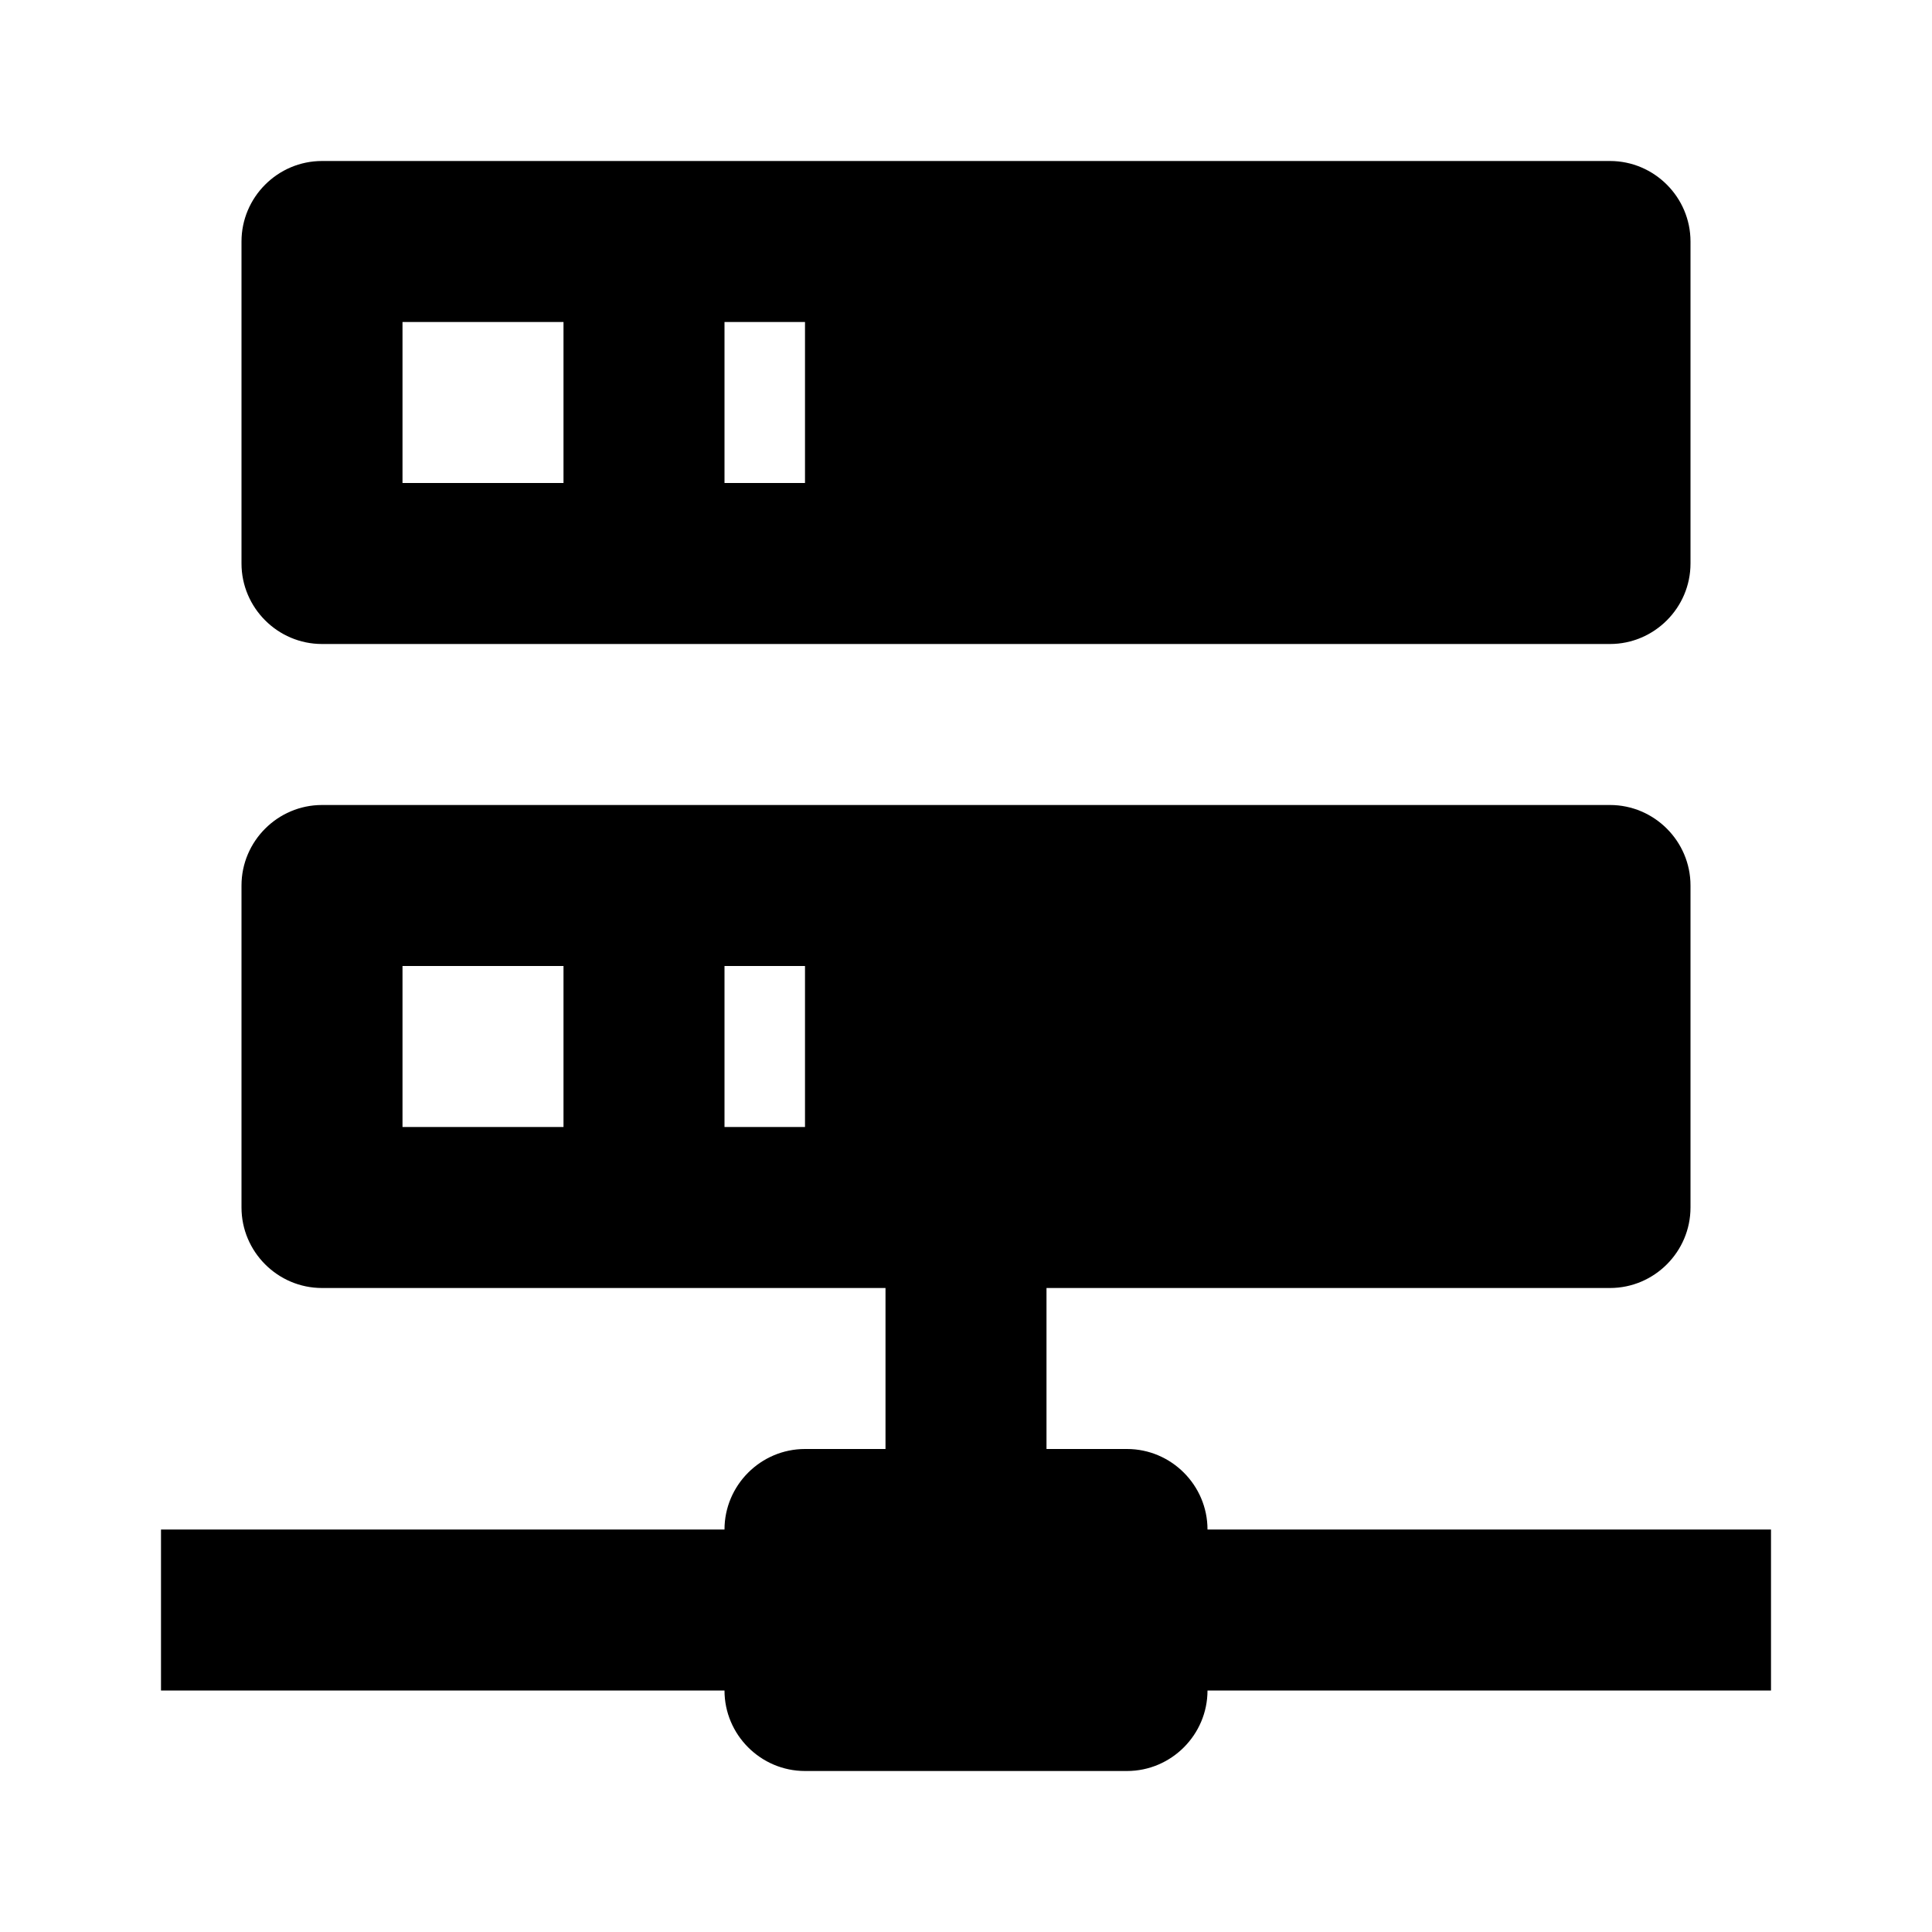
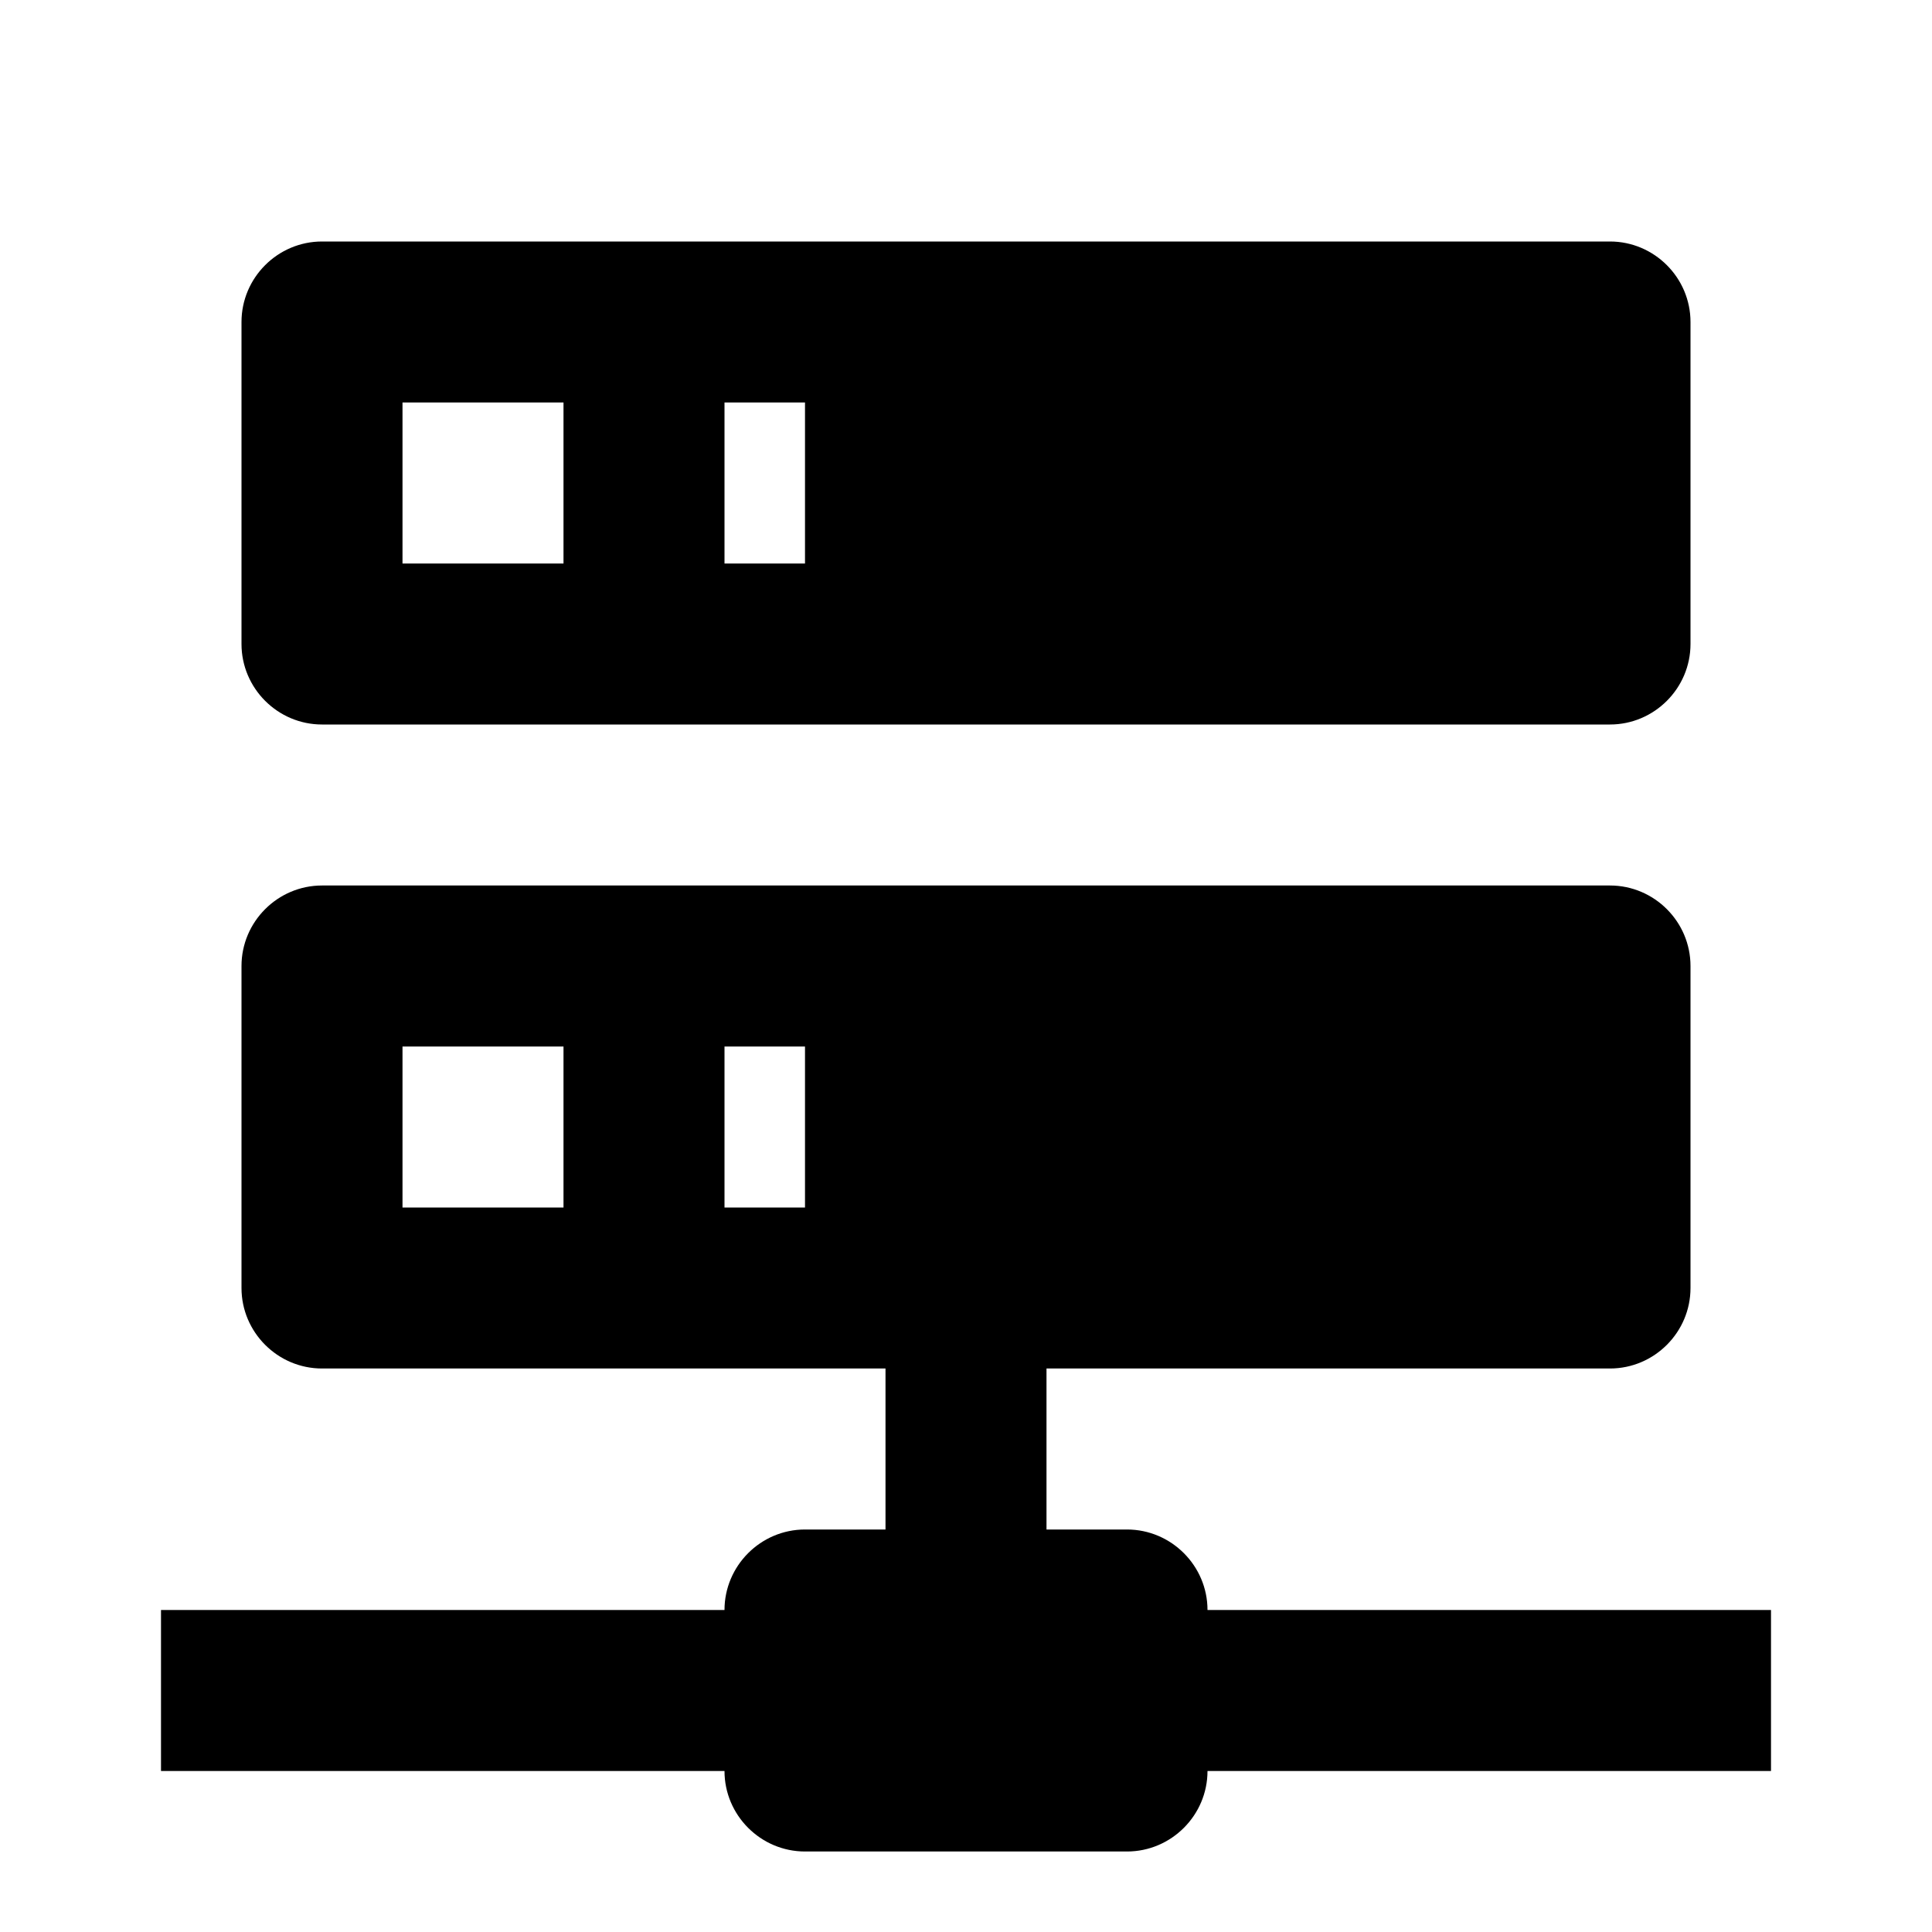
<svg xmlns="http://www.w3.org/2000/svg" version="1.1" width="24" height="24" viewBox="0 0 24 24">
-   <path d="M13,18H14C14.55,18 15,18.45 15,19H22V21H15C15,21.55 14.55,22 14,22H10C9.45,22 9,21.55 9,21H2V19H9C9,18.45 9.45,18 10,18H11V16H4C3.45,16 3,15.55 3,15V11C3,10.45 3.45,10 4,10H20C20.55,10 21,10.45 21,11V15C21,15.55 20.55,16 20,16H13V18M4,2H20C20.55,2 21,2.45 21,3V7C21,7.55 20.55,8 20,8H4C3.45,8 3,7.55 3,7V3C3,2.45 3.45,2 4,2M9,6H10V4H9V6M9,14H10V12H9V14M5,4V6H7V4H5M5,12V14H7V12H5Z" />
+   <path d="M13,19H14C14.55,19 15,19.45 15,20H22V22H15C15,22.55 14.55,23 14,23H10C9.45,23 9,22.55 9,22H2V20H9C9,19.45 9.45,19 10,19H11V17H4C3.45,17 3,16.55 3,16V12C3,11.45 3.45,11 4,11H20C20.55,11 21,11.45 21,12V16C21,16.55 20.55,17 20,17H13V19M4,3H20C20.55,3 21,3.45 21,4V8C21,8.55 20.55,9 20,9H4C3.45,9 3,8.55 3,8V4C3,3.45 3.45,3 4,3M9,7H10V5H9V7M9,15H10V13H9V15M5,5V7H7V5H5M5,13V15H7V13H5Z" />
</svg>
